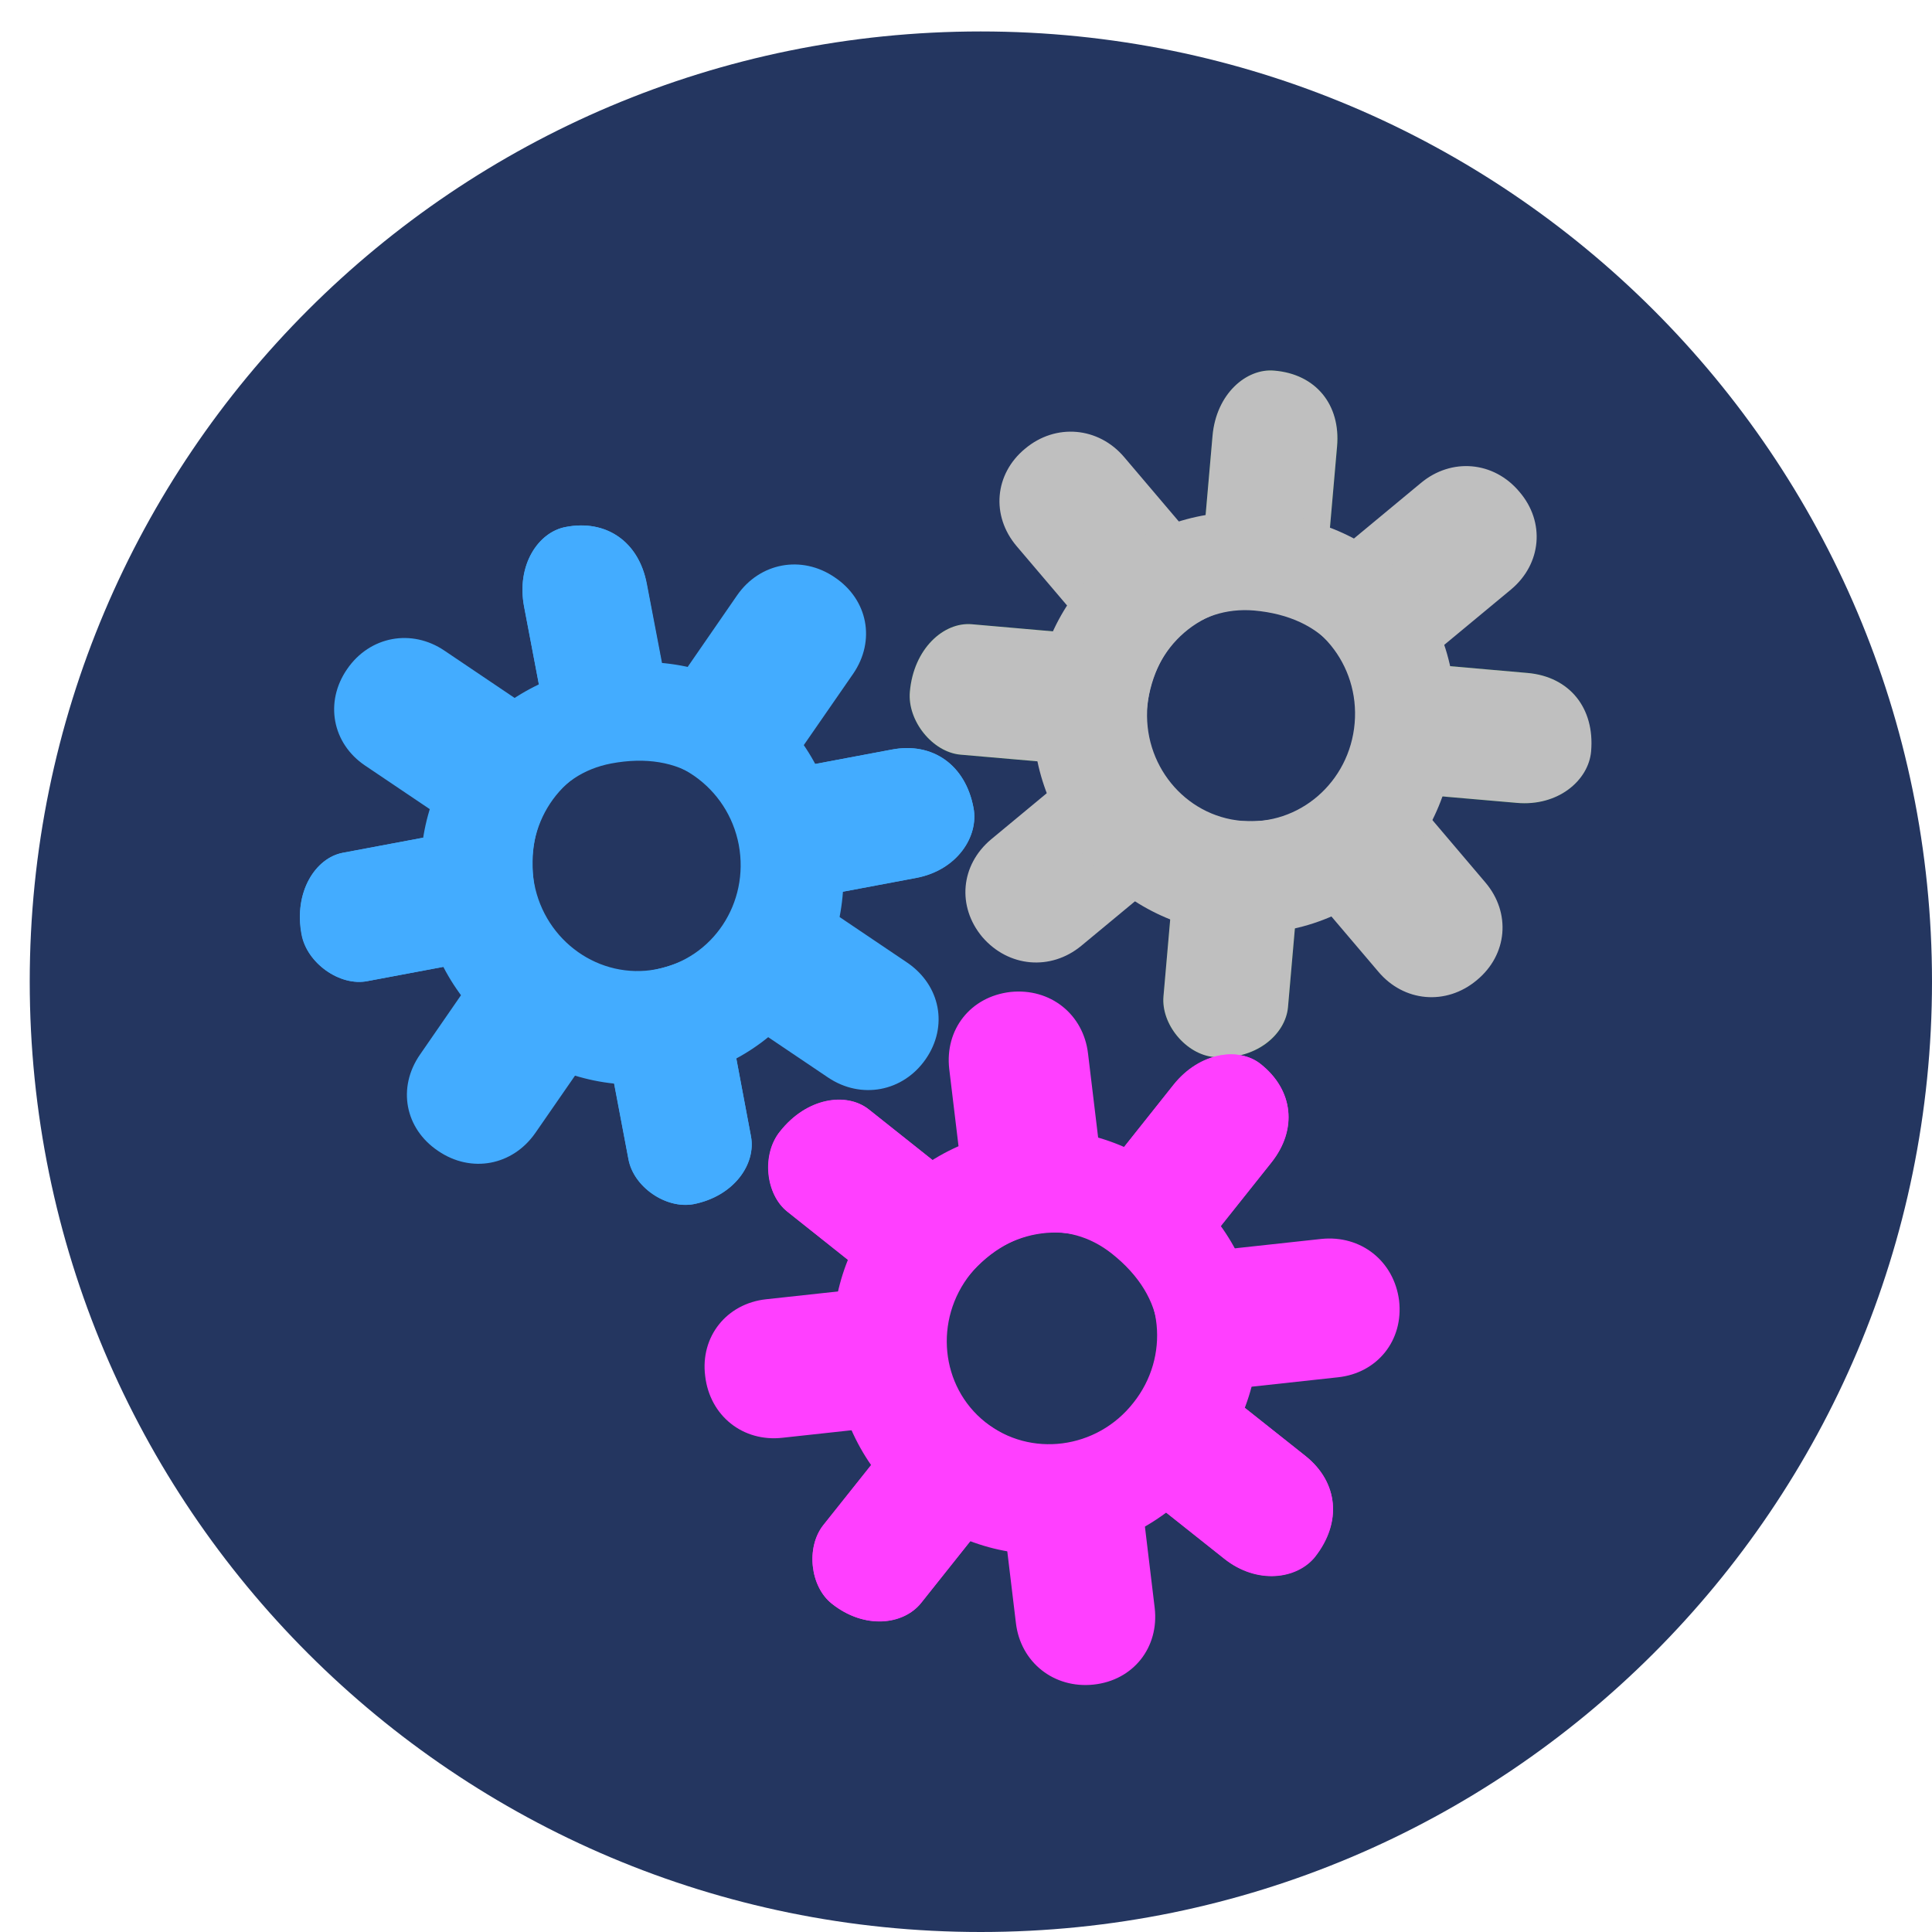
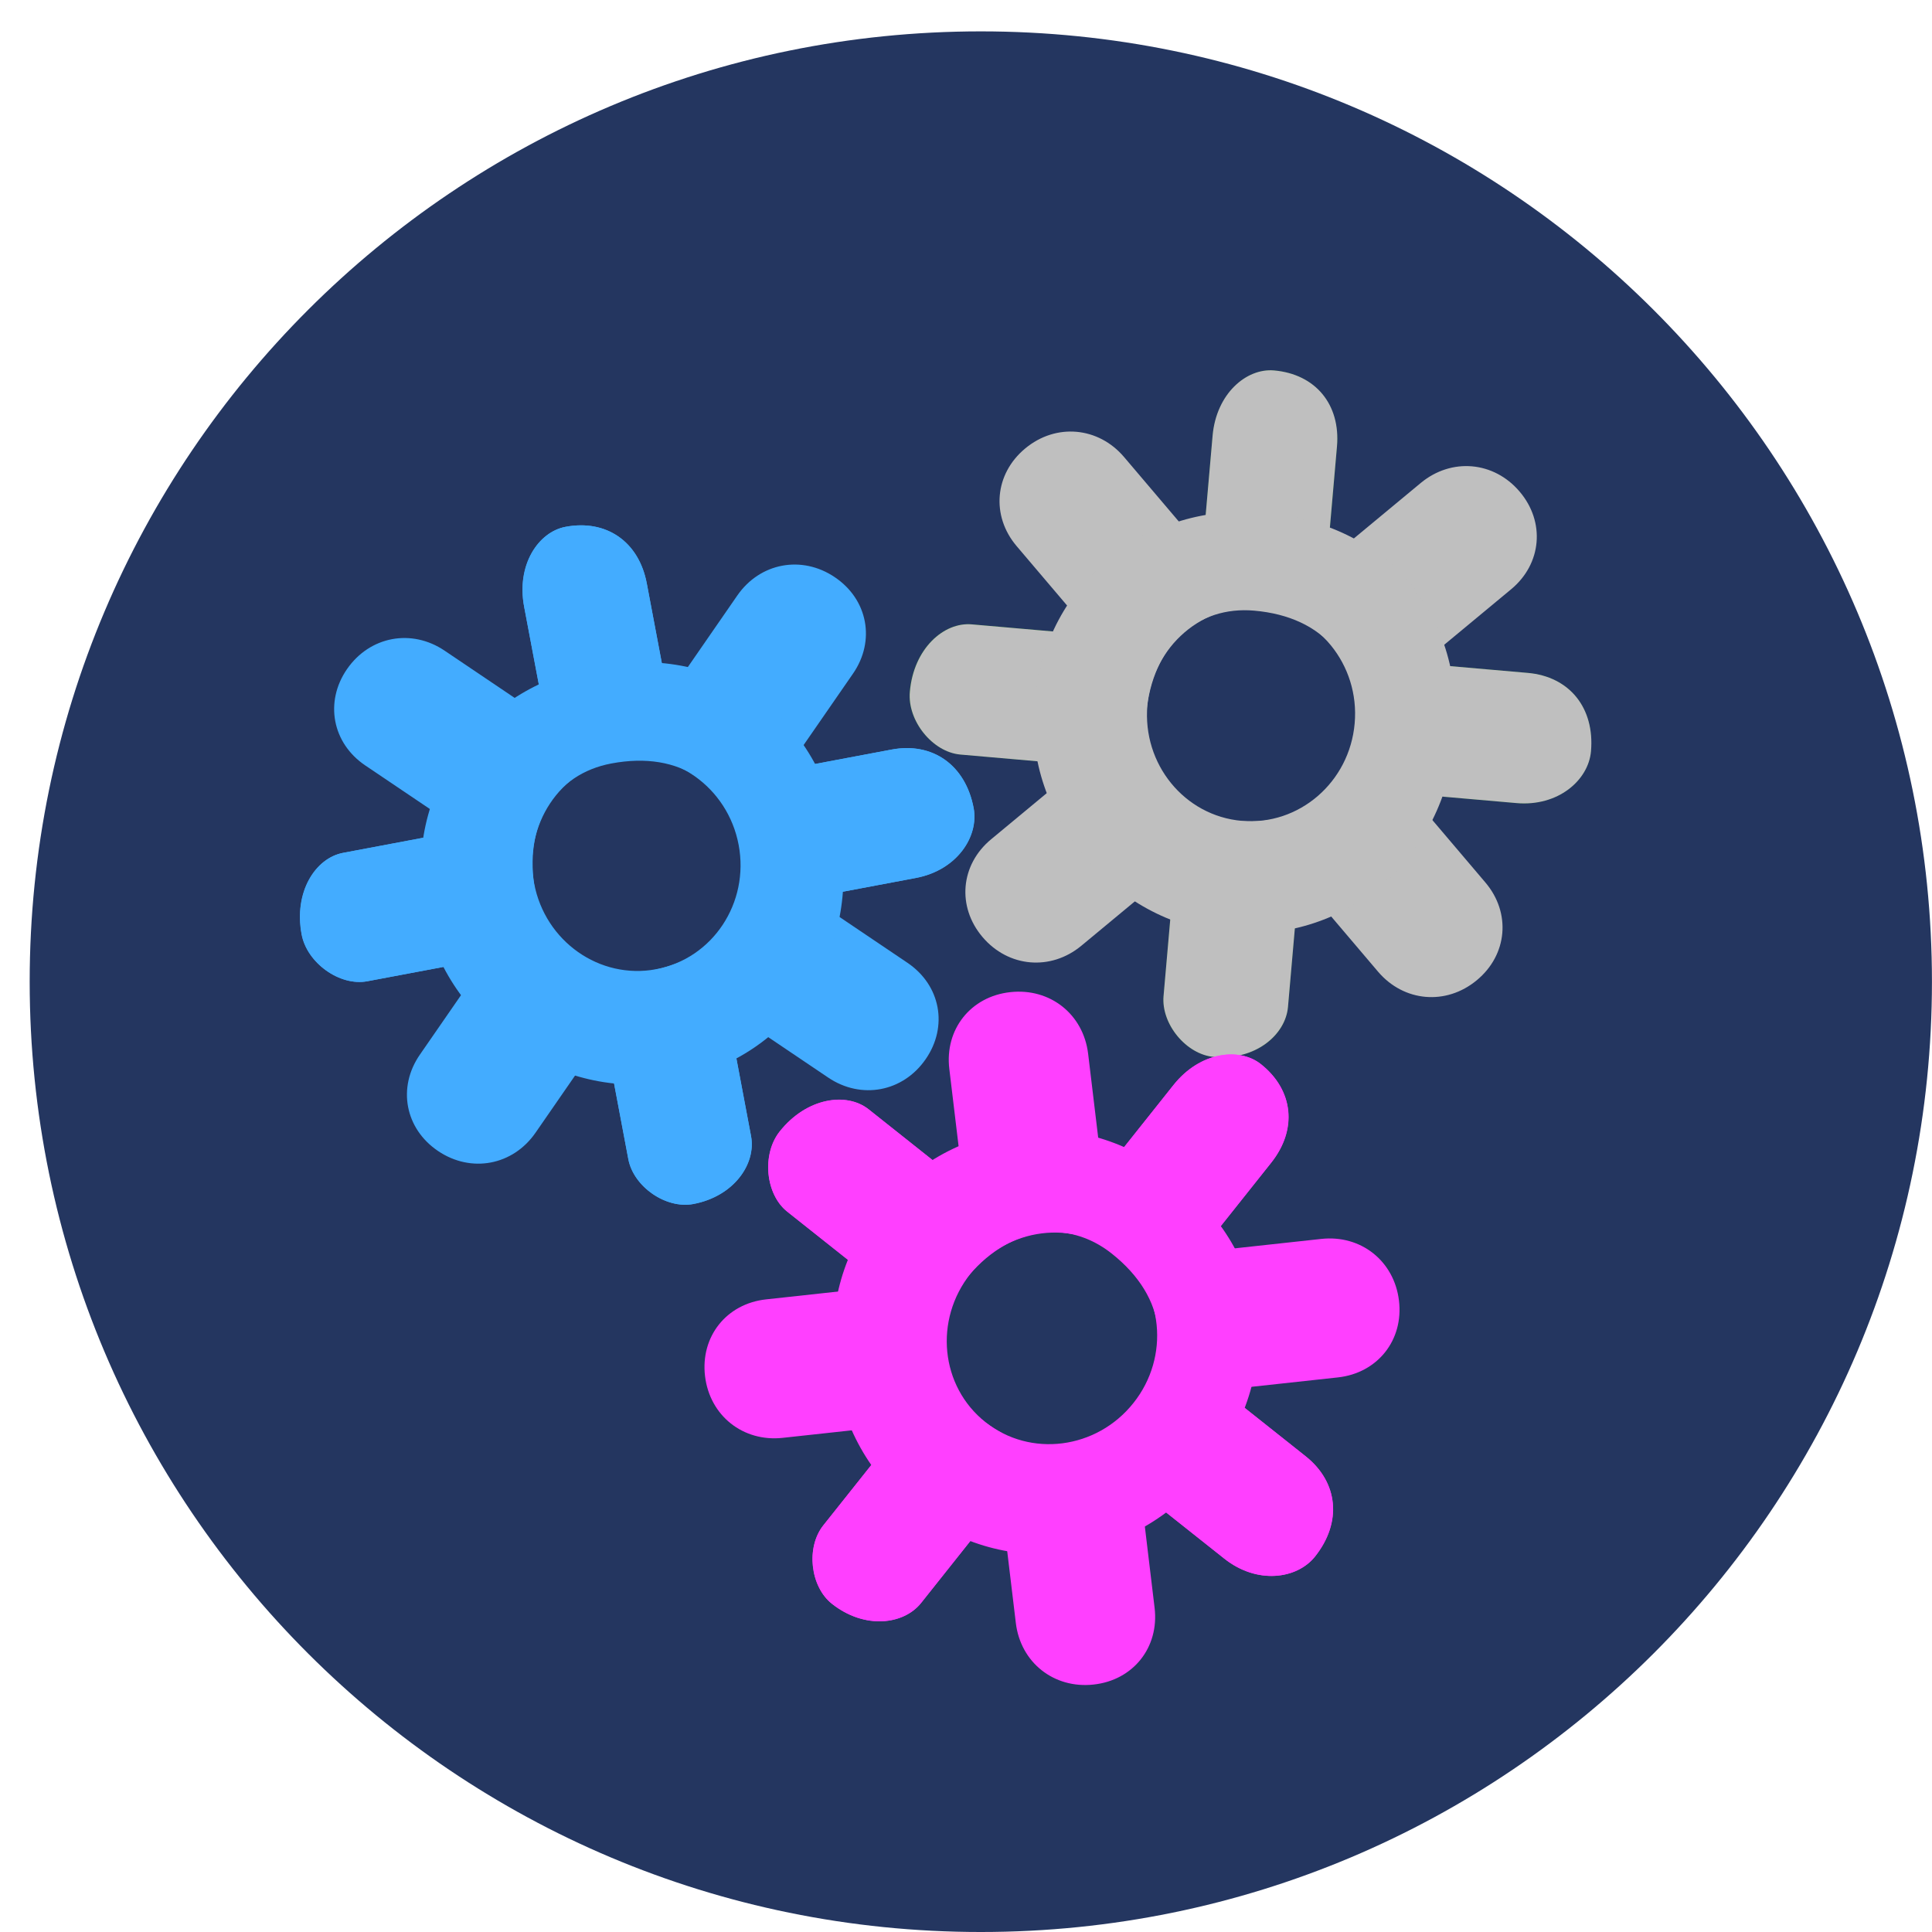
- <svg xmlns="http://www.w3.org/2000/svg" width="px" height="18px" viewBox="0 0 18 18" version="1.1">
+ <svg xmlns="http://www.w3.org/2000/svg" width="18" height="18" xml:space="preserve" overflow="hidden" viewBox="0 0 76 76">
  <defs>
+     <clipPath id="clip0">
+       <rect x="280" y="396" width="76" height="76" />
+     </clipPath>
    <clipPath id="clip1">
-       <path d="M 0 0.238 L 18 0.238 L 18 18 L 0 18 Z M 0 0.238 " />
+       <rect x="280" y="396" width="76" height="76" />
+     </clipPath>
+     <clipPath id="clip2">
+       <rect x="280" y="397" width="76" height="75" />
+     </clipPath>
+     <clipPath id="clip3">
+       <rect x="280" y="397" width="76" height="75" />
+     </clipPath>
+     <clipPath id="clip4">
+       <rect x="280" y="397" width="76" height="75" />
+     </clipPath>
+     <clipPath id="clip5">
+       <rect x="280" y="397" width="76" height="75" />
+     </clipPath>
+     <clipPath id="clip6">
+       <rect x="280" y="397" width="76" height="75" />
    </clipPath>
  </defs>
-   <g id="surface1">
-     <g clip-path="url(#clip1)" clip-rule="nonzero">
-       <path style=" stroke:none;fill-rule:evenodd;fill:rgb(14.118%,21.176%,37.647%);fill-opacity:1;" d="M 0.277 9.145 C 0.277 4.258 4.242 0.293 9.137 0.293 C 14.031 0.293 18 4.258 18 9.145 C 18 14.035 14.031 18 9.137 18 C 4.242 18 0.277 14.035 0.277 9.145 Z M 0.277 9.145 " />
+   <g clip-path="url(#clip0)" transform="translate(-280 -396)">
+     <g clip-path="url(#clip1)">
+       <g clip-path="url(#clip2)">
+         <g clip-path="url(#clip3)">
+           <g clip-path="url(#clip4)">
+             <g clip-path="url(#clip5)">
+               <g clip-path="url(#clip6)">
+                 <path d="M817.056 485.047C817.056 464.4 833.792 447.664 854.439 447.664 875.086 447.664 891.822 464.4 891.822 485.047 891.822 505.694 875.086 522.43 854.439 522.43 833.792 522.43 817.056 505.694 817.056 485.047Z" fill="#243660" fill-rule="evenodd" fill-opacity="1" transform="matrix(1.00086 0 0 1 -536.591 -50.4299)" />
+                 <path d="M849.5 473.168C850.271 464.35 858.044 457.827 866.862 458.598 875.68 459.369 882.203 467.143 881.435 475.96 880.664 484.778 872.89 491.301 864.072 490.533 855.252 489.762 848.729 481.988 849.5 473.168Z" fill="#243660" fill-rule="evenodd" fill-opacity="1" transform="matrix(1.00086 0 0 1 -536.591 -50.4299)" />
+                 <path d="M868.192 466.827C868.192 466.827 867.647 466.78 867.105 466.731 863.301 466.4 863.301 466.4 863.301 466.4 862.834 471.755 862.834 471.755 862.834 471.755 867.722 472.182 867.722 472.182 867.722 472.182 868.192 466.827 868.192 466.827 868.192 466.827" fill="#196B24" fill-rule="evenodd" fill-opacity="1" transform="matrix(1.00086 0 0 1 -536.591 -50.4299)" />
+                 <path d="M865.963 461.002C864.876 460.907 863.692 461.93 863.547 463.605 863.301 466.4 863.301 466.4 863.301 466.4 867.105 466.731 867.105 466.731 867.105 466.731 867.647 466.78 868.192 466.827 868.192 466.827 868.435 464.033 868.435 464.033 868.435 464.033 868.582 462.357 867.593 461.145 865.963 461.002" fill="#196B24" fill-rule="evenodd" fill-opacity="1" transform="matrix(1.00086 0 0 1 -536.591 -50.4299)" />
+                 <path d="M867.133 478.932C862.243 478.505 862.243 478.505 862.243 478.505 861.621 485.626 861.621 485.626 861.621 485.626 861.526 486.722 862.516 487.914 863.603 488.007 865.231 488.15 866.414 487.15 866.509 486.054 867.133 478.932 867.133 478.932 867.133 478.932" fill="#196B24" fill-rule="evenodd" fill-opacity="1" transform="matrix(1.00086 0 0 1 -536.591 -50.4299)" />
+                 <path d="M862.385 476.876 867.276 477.304 867.133 478.932 862.243 478.505Z" fill="#196B24" fill-rule="nonzero" fill-opacity="1" transform="matrix(1.00086 0 0 1 -536.591 -50.4299)" />
+                 <path d="M862.385 476.876 867.276 477.304 867.133 478.932 862.243 478.505Z" fill="#196B24" fill-rule="nonzero" fill-opacity="1" transform="matrix(1.00086 0 0 1 -536.591 -50.4299)" />
+                 <path d="M862.82 471.752C854.077 470.988 854.077 470.988 854.077 470.988 852.984 470.893 851.792 471.937 851.643 473.643 851.544 474.78 852.537 476.014 853.628 476.11 862.371 476.874 862.371 476.874 862.371 476.874 862.82 471.752 862.82 471.752 862.82 471.752M875.932 472.9C867.736 472.182 867.736 472.182 867.736 472.182 867.29 477.304 867.29 477.304 867.29 477.304 875.484 478.021 875.484 478.021 875.484 478.021 877.124 478.164 878.315 477.121 878.416 475.984 878.565 474.276 877.572 473.042 875.932 472.9" fill="#196B24" fill-rule="evenodd" fill-opacity="1" transform="matrix(1.00086 0 0 1 -536.591 -50.4299)" />
+                 <path d="M862.834 471.755 867.722 472.182 867.276 477.304 862.385 476.876Z" fill="#196B24" fill-rule="nonzero" fill-opacity="1" transform="matrix(1.00086 0 0 1 -536.591 -50.4299)" />
+                 <path d="M862.834 471.755 867.722 472.182 867.276 477.304 862.385 476.876Z" fill="#196B24" fill-rule="nonzero" fill-opacity="1" transform="matrix(1.00086 0 0 1 -536.591 -50.4299)" />
+                 <path d="M861.621 485.614C863.549 463.568 863.549 463.568 863.549 463.568 863.694 461.916 864.876 460.907 865.963 461.002 867.593 461.145 868.582 462.341 868.437 463.995 866.512 486.04 866.512 486.04 866.512 486.04 866.414 487.143 865.231 488.15 863.603 488.007 862.516 487.914 861.526 486.715 861.621 485.614Z" fill="#BFBFBF" fill-rule="evenodd" fill-opacity="1" transform="matrix(1.00086 0 0 1 -536.591 -50.4299)" />
+                 <path d="M854.082 470.991C875.937 472.9 875.937 472.9 875.937 472.9 877.577 473.044 878.57 474.278 878.421 475.984 878.322 477.121 877.129 478.166 875.491 478.021 853.635 476.112 853.635 476.112 853.635 476.112 852.542 476.016 851.549 474.783 851.65 473.645 851.797 471.937 852.991 470.895 854.082 470.991Z" fill="#BFBFBF" fill-rule="evenodd" fill-opacity="1" transform="matrix(1.00086 0 0 1 -536.591 -50.4299)" />
+                 <path d="M854.843 479.446C871.731 465.428 871.731 465.428 871.731 465.428 872.937 464.428 874.603 464.572 875.617 465.769 876.631 466.963 876.488 468.612 875.28 469.612 858.393 483.631 858.393 483.631 858.393 483.631 857.187 484.633 855.521 484.486 854.507 483.292 853.493 482.096 853.635 480.449 854.843 479.446Z" fill="#BFBFBF" fill-rule="evenodd" fill-opacity="1" transform="matrix(1.00086 0 0 1 -536.591 -50.4299)" />
+                 <path d="M860.07 464.409C874.271 481.145 874.271 481.145 874.271 481.145 875.285 482.341 875.14 483.988 873.935 484.988 872.729 485.991 871.063 485.846 870.049 484.65 855.848 467.914 855.848 467.914 855.848 467.914 854.834 466.72 854.979 465.07 856.185 464.07 857.39 463.068 859.056 463.215 860.07 464.409Z" fill="#BFBFBF" fill-rule="evenodd" fill-opacity="1" transform="matrix(1.00086 0 0 1 -536.591 -50.4299)" />
+                 <path d="M860.986 474.173C861.187 471.86 863.175 470.143 865.425 470.339 867.675 470.535 869.336 472.572 869.133 474.885 868.932 477.201 866.944 478.916 864.694 478.72 862.444 478.523 860.783 476.488 860.986 474.173Z" fill="#243660" fill-rule="evenodd" fill-opacity="1" transform="matrix(1.00086 0 0 1 -536.591 -50.4299)" />
+                 <path d="M865.182 470.451C867.937 470.692 869.444 472.488 869.203 475.243 869.012 477.449 867.215 478.956 864.46 478.715 862.255 478.523 860.748 476.727 860.939 474.521 861.18 471.766 862.979 470.259 865.182 470.451M865.519 466.593C861.112 466.208 856.965 469.178 856.533 474.136 856.147 478.544 859.666 482.738 864.075 483.124 869.033 483.556 872.675 479.988 873.061 475.582 873.495 470.621 870.477 467.028 865.519 466.593Z" fill="#BFBFBF" fill-rule="evenodd" fill-opacity="1" transform="matrix(1.00086 0 0 1 -536.591 -50.4299)" />
+                 <path d="M841.836 472.161C841.836 472.161 841.299 472.262 840.764 472.362 837.014 473.068 837.014 473.068 837.014 473.068 838.009 478.35 838.009 478.35 838.009 478.35 842.832 477.442 842.832 477.442 842.832 477.442 841.836 472.161 841.836 472.161 841.836 472.161" fill="#43ACFF" fill-rule="evenodd" fill-opacity="1" transform="matrix(1.00086 0 0 1 -536.591 -50.4299)" />
+                 <path d="M838.117 467.154C837.047 467.355 836.182 468.659 836.493 470.313 837.014 473.07 837.014 473.07 837.014 473.07 840.764 472.362 840.764 472.362 840.764 472.362 841.299 472.262 841.836 472.161 841.836 472.161 841.315 469.404 841.315 469.404 841.315 469.404 841.005 467.75 839.724 466.85 838.117 467.154" fill="#43ACFF" fill-rule="evenodd" fill-opacity="1" transform="matrix(1.00086 0 0 1 -536.591 -50.4299)" />
+                 <path d="M844.086 484.103C839.264 485.012 839.264 485.012 839.264 485.012 840.586 492.035 840.586 492.035 840.586 492.035 840.792 493.117 842.065 493.995 843.138 493.792 844.745 493.491 845.615 492.208 845.409 491.126 844.086 484.103 844.086 484.103 844.086 484.103" fill="#43ACFF" fill-rule="evenodd" fill-opacity="1" transform="matrix(1.00086 0 0 1 -536.591 -50.4299)" />
+                 <path d="M838.96 483.404 843.783 482.495 844.086 484.103 839.264 485.012Z" fill="#43ACFF" fill-rule="nonzero" fill-opacity="1" transform="matrix(1.00086 0 0 1 -536.591 -50.4299)" />
+                 <path d="M838.96 483.404 843.783 482.495 844.086 484.103 839.264 485.012Z" fill="#43ACFF" fill-rule="nonzero" fill-opacity="1" transform="matrix(1.00086 0 0 1 -536.591 -50.4299)" />
+                 <path d="M837.993 478.353C829.371 479.979 829.371 479.979 829.371 479.979 828.292 480.182 827.425 481.507 827.743 483.192 827.956 484.315 829.245 485.234 830.322 485.03 838.946 483.407 838.946 483.407 838.946 483.407 837.993 478.353 837.993 478.353 837.993 478.353M850.93 475.916C842.846 477.439 842.846 477.439 842.846 477.439 843.797 482.491 843.797 482.491 843.797 482.491 851.881 480.967 851.881 480.967 851.881 480.967 853.498 480.664 854.364 479.336 854.154 478.215 853.836 476.53 852.547 475.612 850.93 475.916" fill="#43ACFF" fill-rule="evenodd" fill-opacity="1" transform="matrix(1.00086 0 0 1 -536.591 -50.4299)" />
+                 <path d="M838.009 478.35 842.832 477.442 843.783 482.495 838.96 483.404Z" fill="#43ACFF" fill-rule="nonzero" fill-opacity="1" transform="matrix(1.00086 0 0 1 -536.591 -50.4299)" />
+                 <path d="M838.009 478.35 842.832 477.442 843.783 482.495 838.96 483.404Z" fill="#43ACFF" fill-rule="nonzero" fill-opacity="1" transform="matrix(1.00086 0 0 1 -536.591 -50.4299)" />
+                 <path d="M840.584 492.023C836.486 470.276 836.486 470.276 836.486 470.276 836.18 468.645 837.047 467.355 838.117 467.154 839.724 466.85 841.002 467.736 841.308 469.367 845.407 491.114 845.407 491.114 845.407 491.114 845.612 492.201 844.745 493.491 843.138 493.794 842.065 493.995 840.79 493.11 840.584 492.023Z" fill="#43ACFF" fill-rule="evenodd" fill-opacity="1" transform="matrix(1.00086 0 0 1 -536.591 -50.4299)" />
+                 <path d="M829.376 479.979C850.935 475.916 850.935 475.916 850.935 475.916 852.551 475.61 853.841 476.53 854.159 478.215 854.371 479.336 853.505 480.664 851.888 480.967 830.329 485.03 830.329 485.03 830.329 485.03 829.25 485.234 827.96 484.313 827.75 483.192 827.432 481.507 828.299 480.182 829.376 479.979Z" fill="#43ACFF" fill-rule="evenodd" fill-opacity="1" transform="matrix(1.00086 0 0 1 -536.591 -50.4299)" />
+                 <path d="M832.393 487.916C844.867 469.857 844.867 469.857 844.867 469.857 845.757 468.568 847.402 468.257 848.701 469.136 850 470.012 850.306 471.638 849.416 472.928 836.939 490.986 836.939 490.986 836.939 490.986 836.049 492.276 834.407 492.586 833.107 491.708 831.808 490.832 831.5 489.206 832.393 487.916Z" fill="#43ACFF" fill-rule="evenodd" fill-opacity="1" transform="matrix(1.00086 0 0 1 -536.591 -50.4299)" />
+                 <path d="M833.365 472.026C851.556 484.304 851.556 484.304 851.556 484.304 852.857 485.182 853.164 486.806 852.271 488.096 851.381 489.386 849.738 489.696 848.439 488.818 830.245 476.54 830.245 476.54 830.245 476.54 828.946 475.664 828.64 474.037 829.53 472.748 830.423 471.458 832.065 471.147 833.365 472.026Z" fill="#43ACFF" fill-rule="evenodd" fill-opacity="1" transform="matrix(1.00086 0 0 1 -536.591 -50.4299)" />
+                 <path d="M836.883 481.18C836.453 478.897 837.902 476.708 840.121 476.287 842.341 475.869 844.491 477.381 844.921 479.666 845.35 481.949 843.899 484.138 841.68 484.556 839.46 484.974 837.313 483.463 836.883 481.18Z" fill="#243660" fill-rule="evenodd" fill-opacity="1" transform="matrix(1.00086 0 0 1 -536.591 -50.4299)" />
+                 <path d="M839.918 476.463C842.635 475.951 844.572 477.273 845.084 479.991 845.495 482.166 844.171 484.103 841.453 484.614 839.28 485.026 837.341 483.701 836.932 481.528 836.421 478.811 837.743 476.871 839.918 476.463M839.201 472.657C834.853 473.477 831.664 477.456 832.584 482.346 833.404 486.694 837.925 489.783 842.273 488.963 847.166 488.042 849.708 483.621 848.89 479.273 847.967 474.383 844.091 471.736 839.201 472.657Z" fill="#43ACFF" fill-rule="evenodd" fill-opacity="1" transform="matrix(1.00086 0 0 1 -536.591 -50.4299)" />
+                 <path d="M864.096 494.378C864.096 494.378 863.668 494.04 863.241 493.701 860.252 491.327 860.252 491.327 860.252 491.327 856.909 495.535 856.909 495.535 856.909 495.535 860.752 498.586 860.752 498.586 860.752 498.586 864.096 494.378 864.096 494.378 864.096 494.378" fill="#FF3FFF" fill-rule="evenodd" fill-opacity="1" transform="matrix(1.00086 0 0 1 -536.591 -50.4299)" />
+                 <path d="M865.449 488.292C864.596 487.614 863.044 487.813 861.998 489.131 860.252 491.327 860.252 491.327 860.252 491.327 863.241 493.701 863.241 493.701 863.241 493.701 863.668 494.04 864.096 494.378 864.096 494.378 865.839 492.185 865.839 492.185 865.839 492.185 866.885 490.867 866.731 489.311 865.449 488.292" fill="#FF3FFF" fill-rule="evenodd" fill-opacity="1" transform="matrix(1.00086 0 0 1 -536.591 -50.4299)" />
+                 <path d="M856.535 503.892C852.694 500.841 852.694 500.841 852.694 500.841 848.245 506.437 848.245 506.437 848.245 506.437 847.561 507.299 847.731 508.836 848.584 509.516 849.867 510.533 851.404 510.35 852.089 509.491 856.535 503.892 856.535 503.892 856.535 503.892" fill="#FF3FFF" fill-rule="evenodd" fill-opacity="1" transform="matrix(1.00086 0 0 1 -536.591 -50.4299)" />
+                 <path d="M853.71 499.558 857.554 502.612 856.535 503.892 852.694 500.841Z" fill="#FF3FFF" fill-rule="nonzero" fill-opacity="1" transform="matrix(1.00086 0 0 1 -536.591 -50.4299)" />
+                 <path d="M853.71 499.558 857.554 502.612 856.535 503.892 852.694 500.841Z" fill="#FF3FFF" fill-rule="nonzero" fill-opacity="1" transform="matrix(1.00086 0 0 1 -536.591 -50.4299)" />
+                 <path d="M856.897 495.526C850.028 490.065 850.028 490.065 850.028 490.065 849.168 489.383 847.598 489.596 846.533 490.937 845.822 491.832 845.97 493.409 846.829 494.091 853.699 499.551 853.699 499.551 853.699 499.551 856.897 495.526 856.897 495.526 856.897 495.526M867.203 503.715C860.762 498.596 860.762 498.596 860.762 498.596 857.563 502.621 857.563 502.621 857.563 502.621 864.005 507.738 864.005 507.738 864.005 507.738 865.292 508.764 866.862 508.551 867.572 507.657 868.64 506.315 868.491 504.738 867.203 503.715" fill="#FF3FFF" fill-rule="evenodd" fill-opacity="1" transform="matrix(1.00086 0 0 1 -536.591 -50.4299)" />
+                 <path d="M856.909 495.535 860.75 498.586 857.554 502.612 853.71 499.558Z" fill="#FF3FFF" fill-rule="nonzero" fill-opacity="1" transform="matrix(1.00086 0 0 1 -536.591 -50.4299)" />
+                 <path d="M856.909 495.535 860.75 498.586 857.554 502.612 853.71 499.558Z" fill="#FF3FFF" fill-rule="nonzero" fill-opacity="1" transform="matrix(1.00086 0 0 1 -536.591 -50.4299)" />
+                 <path d="M848.255 506.428C862.021 489.1 862.021 489.1 862.021 489.1 863.054 487.801 864.596 487.614 865.449 488.292 866.729 489.311 866.895 490.855 865.862 492.154 852.096 509.479 852.096 509.479 852.096 509.479 851.407 510.346 849.864 510.533 848.584 509.516 847.731 508.836 847.565 507.292 848.255 506.428Z" fill="#FF3FFF" fill-rule="evenodd" fill-opacity="1" transform="matrix(1.00086 0 0 1 -536.591 -50.4299)" />
+                 <path d="M850.03 490.07C867.208 503.717 867.208 503.717 867.208 503.717 868.495 504.743 868.645 506.318 867.577 507.661 866.867 508.554 865.297 508.766 864.009 507.743 846.834 494.096 846.834 494.096 846.834 494.096 845.974 493.414 845.827 491.836 846.537 490.942 847.603 489.6 849.173 489.388 850.03 490.07Z" fill="#FF3FFF" fill-rule="evenodd" fill-opacity="1" transform="matrix(1.00086 0 0 1 -536.591 -50.4299)" />
+                 <path d="M846 497.544C867.82 495.166 867.82 495.166 867.82 495.166 869.378 494.995 870.687 496.035 870.874 497.593 871.061 499.15 870.03 500.444 868.472 500.614 846.654 502.991 846.654 502.991 846.654 502.991 845.096 503.161 843.787 502.122 843.6 500.565 843.414 499.007 844.442 497.713 846 497.544Z" fill="#FF3FFF" fill-rule="evenodd" fill-opacity="1" transform="matrix(1.00086 0 0 1 -536.591 -50.4299)" />
+                 <path d="M858.657 487.883C861.269 509.675 861.269 509.675 861.269 509.675 861.456 511.234 860.428 512.528 858.869 512.696 857.311 512.867 856 511.827 855.815 510.271 853.201 488.479 853.201 488.479 853.201 488.479 853.014 486.923 854.042 485.626 855.6 485.458 857.161 485.287 858.47 486.327 858.657 487.883Z" fill="#FF3FFF" fill-rule="evenodd" fill-opacity="1" transform="matrix(1.00086 0 0 1 -536.591 -50.4299)" />
+                 <path d="M854.033 496.533C855.479 494.715 858.084 494.378 859.853 495.785 861.619 497.189 861.883 499.804 860.437 501.621 858.991 503.442 856.385 503.776 854.619 502.371 852.85 500.965 852.589 498.353 854.033 496.533Z" fill="#243660" fill-rule="evenodd" fill-opacity="1" transform="matrix(1.00086 0 0 1 -536.591 -50.4299)" />
+                 <path d="M859.586 495.743C861.752 497.463 862.019 499.794 860.299 501.96 858.921 503.692 856.591 503.958 854.425 502.238 852.694 500.862 852.428 498.53 853.804 496.799 855.523 494.633 857.855 494.367 859.586 495.743M861.995 492.713C858.53 489.958 853.435 490.15 850.339 494.047 847.586 497.509 848.208 502.949 851.673 505.703 855.57 508.799 860.577 507.832 863.329 504.369 866.425 500.472 865.893 495.808 861.995 492.713Z" fill="#FF3FFF" fill-rule="evenodd" fill-opacity="1" transform="matrix(1.00086 0 0 1 -536.591 -50.4299)" />
+               </g>
+             </g>
+           </g>
+         </g>
+       </g>
    </g>
-     <path style=" stroke:none;fill-rule:evenodd;fill:rgb(14.118%,21.176%,37.647%);fill-opacity:1;" d="M 7.969 6.332 C 8.148 4.246 9.992 2.699 12.082 2.883 C 14.172 3.066 15.719 4.906 15.539 6.992 C 15.355 9.082 13.512 10.629 11.422 10.445 C 9.332 10.262 7.785 8.422 7.969 6.332 Z M 7.969 6.332 " />
-     <path style=" stroke:none;fill-rule:evenodd;fill:rgb(9.804%,41.961%,14.118%);fill-opacity:1;" d="M 12.398 4.832 C 12.398 4.832 12.27 4.82 12.141 4.809 C 11.238 4.73 11.238 4.73 11.238 4.73 C 11.129 6 11.129 6 11.129 6 C 12.285 6.098 12.285 6.098 12.285 6.098 C 12.398 4.832 12.398 4.832 12.398 4.832 " />
-     <path style=" stroke:none;fill-rule:evenodd;fill:rgb(9.804%,41.961%,14.118%);fill-opacity:1;" d="M 11.871 3.453 C 11.613 3.43 11.332 3.672 11.297 4.066 C 11.238 4.73 11.238 4.73 11.238 4.73 C 12.141 4.809 12.141 4.809 12.141 4.809 C 12.27 4.82 12.398 4.832 12.398 4.832 C 12.457 4.168 12.457 4.168 12.457 4.168 C 12.492 3.773 12.258 3.484 11.871 3.453 " />
-     <path style=" stroke:none;fill-rule:evenodd;fill:rgb(9.804%,41.961%,14.118%);fill-opacity:1;" d="M 12.148 7.699 C 10.988 7.598 10.988 7.598 10.988 7.598 C 10.84 9.285 10.84 9.285 10.84 9.285 C 10.816 9.543 11.051 9.824 11.309 9.848 C 11.695 9.883 11.977 9.645 12 9.383 C 12.148 7.699 12.148 7.699 12.148 7.699 " />
-     <path style=" stroke:none;fill-rule:nonzero;fill:rgb(9.804%,41.961%,14.118%);fill-opacity:1;" d="M 11.023 7.211 L 12.18 7.312 L 12.148 7.699 L 10.988 7.598 Z M 11.023 7.211 " />
-     <path style=" stroke:none;fill-rule:nonzero;fill:rgb(9.804%,41.961%,14.118%);fill-opacity:1;" d="M 11.023 7.211 L 12.18 7.312 L 12.148 7.699 L 10.988 7.598 Z M 11.023 7.211 " />
-     <path style=" stroke:none;fill-rule:evenodd;fill:rgb(9.804%,41.961%,14.118%);fill-opacity:1;" d="M 11.125 5.996 C 9.051 5.816 9.051 5.816 9.051 5.816 C 8.793 5.793 8.512 6.043 8.477 6.445 C 8.453 6.715 8.688 7.008 8.945 7.031 C 11.02 7.211 11.02 7.211 11.02 7.211 C 11.125 5.996 11.125 5.996 11.125 5.996 M 14.234 6.27 C 12.289 6.098 12.289 6.098 12.289 6.098 C 12.184 7.312 12.184 7.312 12.184 7.312 C 14.125 7.48 14.125 7.48 14.125 7.48 C 14.516 7.516 14.797 7.27 14.82 7 C 14.855 6.594 14.621 6.305 14.234 6.27 " />
-     <path style=" stroke:none;fill-rule:nonzero;fill:rgb(9.804%,41.961%,14.118%);fill-opacity:1;" d="M 11.129 6 L 12.285 6.098 L 12.18 7.312 L 11.023 7.211 Z M 11.129 6 " />
-     <path style=" stroke:none;fill-rule:nonzero;fill:rgb(9.804%,41.961%,14.118%);fill-opacity:1;" d="M 11.129 6 L 12.285 6.098 L 12.18 7.312 L 11.023 7.211 Z M 11.129 6 " />
-     <path style=" stroke:none;fill-rule:evenodd;fill:rgb(74.902%,74.902%,74.902%);fill-opacity:1;" d="M 10.84 9.281 C 11.297 4.059 11.297 4.059 11.297 4.059 C 11.332 3.668 11.613 3.43 11.871 3.453 C 12.258 3.484 12.492 3.77 12.457 4.16 C 12 9.383 12 9.383 12 9.383 C 11.977 9.641 11.695 9.883 11.309 9.848 C 11.051 9.824 10.816 9.543 10.84 9.281 Z M 10.84 9.281 " />
-     <path style=" stroke:none;fill-rule:evenodd;fill:rgb(74.902%,74.902%,74.902%);fill-opacity:1;" d="M 9.055 5.816 C 14.234 6.27 14.234 6.27 14.234 6.27 C 14.621 6.305 14.859 6.594 14.824 7 C 14.801 7.27 14.516 7.516 14.129 7.48 C 8.949 7.031 8.949 7.031 8.949 7.031 C 8.688 7.008 8.453 6.715 8.477 6.445 C 8.512 6.043 8.793 5.793 9.055 5.816 Z M 9.055 5.816 " />
-     <path style=" stroke:none;fill-rule:evenodd;fill:rgb(74.902%,74.902%,74.902%);fill-opacity:1;" d="M 9.234 7.82 C 13.238 4.5 13.238 4.5 13.238 4.5 C 13.523 4.262 13.918 4.297 14.156 4.582 C 14.398 4.863 14.363 5.254 14.078 5.492 C 10.074 8.812 10.074 8.812 10.074 8.812 C 9.789 9.047 9.395 9.012 9.152 8.73 C 8.914 8.445 8.949 8.059 9.234 7.82 Z M 9.234 7.82 " />
-     <path style=" stroke:none;fill-rule:evenodd;fill:rgb(74.902%,74.902%,74.902%);fill-opacity:1;" d="M 10.473 4.258 C 13.84 8.223 13.84 8.223 13.84 8.223 C 14.078 8.504 14.047 8.895 13.758 9.133 C 13.473 9.371 13.078 9.336 12.84 9.051 C 9.473 5.09 9.473 5.09 9.473 5.09 C 9.23 4.805 9.266 4.414 9.551 4.18 C 9.836 3.941 10.234 3.977 10.473 4.258 Z M 10.473 4.258 " />
-     <path style=" stroke:none;fill-rule:evenodd;fill:rgb(14.118%,21.176%,37.647%);fill-opacity:1;" d="M 10.691 6.57 C 10.738 6.023 11.207 5.617 11.742 5.664 C 12.277 5.711 12.668 6.191 12.621 6.738 C 12.574 7.289 12.102 7.695 11.57 7.648 C 11.035 7.602 10.641 7.117 10.691 6.57 Z M 10.691 6.57 " />
-     <path style=" stroke:none;fill-rule:evenodd;fill:rgb(74.902%,74.902%,74.902%);fill-opacity:1;" d="M 11.684 5.688 C 12.336 5.746 12.695 6.172 12.637 6.824 C 12.594 7.348 12.168 7.703 11.512 7.645 C 10.992 7.602 10.633 7.176 10.68 6.652 C 10.734 6 11.164 5.645 11.684 5.688 M 11.766 4.777 C 10.719 4.684 9.738 5.387 9.633 6.562 C 9.543 7.605 10.379 8.598 11.422 8.691 C 12.598 8.793 13.461 7.949 13.551 6.906 C 13.656 5.73 12.941 4.879 11.766 4.777 Z M 11.766 4.777 " />
-     <path style=" stroke:none;fill-rule:evenodd;fill:rgb(26.275%,67.451%,100%);fill-opacity:1;" d="M 6.152 6.094 C 6.152 6.094 6.023 6.117 5.895 6.141 C 5.008 6.309 5.008 6.309 5.008 6.309 C 5.242 7.559 5.242 7.559 5.242 7.559 C 6.387 7.344 6.387 7.344 6.387 7.344 C 6.152 6.094 6.152 6.094 6.152 6.094 " />
-     <path style=" stroke:none;fill-rule:evenodd;fill:rgb(26.275%,67.451%,100%);fill-opacity:1;" d="M 5.27 4.91 C 5.016 4.957 4.809 5.266 4.883 5.656 C 5.008 6.309 5.008 6.309 5.008 6.309 C 5.895 6.141 5.895 6.141 5.895 6.141 C 6.023 6.117 6.152 6.094 6.152 6.094 C 6.027 5.441 6.027 5.441 6.027 5.441 C 5.953 5.051 5.648 4.836 5.27 4.91 " />
-     <path style=" stroke:none;fill-rule:evenodd;fill:rgb(26.275%,67.451%,100%);fill-opacity:1;" d="M 6.684 8.922 C 5.539 9.137 5.539 9.137 5.539 9.137 C 5.855 10.801 5.855 10.801 5.855 10.801 C 5.902 11.059 6.203 11.266 6.461 11.219 C 6.84 11.145 7.047 10.844 6.996 10.586 C 6.684 8.922 6.684 8.922 6.684 8.922 " />
-     <path style=" stroke:none;fill-rule:nonzero;fill:rgb(26.275%,67.451%,100%);fill-opacity:1;" d="M 5.469 8.758 L 6.613 8.543 L 6.684 8.922 L 5.539 9.137 Z M 5.469 8.758 " />
-     <path style=" stroke:none;fill-rule:nonzero;fill:rgb(26.275%,67.451%,100%);fill-opacity:1;" d="M 5.469 8.758 L 6.613 8.543 L 6.684 8.922 L 5.539 9.137 Z M 5.469 8.758 " />
-     <path style=" stroke:none;fill-rule:evenodd;fill:rgb(26.275%,67.451%,100%);fill-opacity:1;" d="M 5.238 7.562 C 3.195 7.945 3.195 7.945 3.195 7.945 C 2.941 7.992 2.734 8.309 2.809 8.707 C 2.859 8.973 3.164 9.191 3.422 9.141 C 5.465 8.758 5.465 8.758 5.465 8.758 C 5.238 7.562 5.238 7.562 5.238 7.562 M 8.305 6.984 C 6.391 7.344 6.391 7.344 6.391 7.344 C 6.617 8.539 6.617 8.539 6.617 8.539 C 8.531 8.18 8.531 8.18 8.531 8.18 C 8.914 8.109 9.121 7.793 9.07 7.527 C 8.996 7.129 8.691 6.91 8.305 6.984 " />
-     <path style=" stroke:none;fill-rule:nonzero;fill:rgb(26.275%,67.451%,100%);fill-opacity:1;" d="M 5.242 7.559 L 6.387 7.344 L 6.613 8.543 L 5.469 8.758 Z M 5.242 7.559 " />
-     <path style=" stroke:none;fill-rule:nonzero;fill:rgb(26.275%,67.451%,100%);fill-opacity:1;" d="M 5.242 7.559 L 6.387 7.344 L 6.613 8.543 L 5.469 8.758 Z M 5.242 7.559 " />
-     <path style=" stroke:none;fill-rule:evenodd;fill:rgb(26.275%,67.451%,100%);fill-opacity:1;" d="M 5.855 10.797 C 4.883 5.648 4.883 5.648 4.883 5.648 C 4.809 5.262 5.016 4.957 5.27 4.91 C 5.648 4.836 5.953 5.047 6.023 5.434 C 6.996 10.582 6.996 10.582 6.996 10.582 C 7.047 10.84 6.84 11.145 6.461 11.219 C 6.203 11.266 5.902 11.055 5.855 10.797 Z M 5.855 10.797 " />
-     <path style=" stroke:none;fill-rule:evenodd;fill:rgb(26.275%,67.451%,100%);fill-opacity:1;" d="M 3.195 7.945 C 8.309 6.984 8.309 6.984 8.309 6.984 C 8.691 6.91 8.996 7.129 9.07 7.527 C 9.121 7.793 8.918 8.109 8.535 8.18 C 3.422 9.141 3.422 9.141 3.422 9.141 C 3.168 9.191 2.859 8.973 2.812 8.707 C 2.734 8.309 2.941 7.992 3.195 7.945 Z M 3.195 7.945 " />
-     <path style=" stroke:none;fill-rule:evenodd;fill:rgb(26.275%,67.451%,100%);fill-opacity:1;" d="M 3.914 9.824 C 6.867 5.547 6.867 5.547 6.867 5.547 C 7.078 5.242 7.469 5.168 7.777 5.379 C 8.086 5.586 8.16 5.969 7.949 6.277 C 4.988 10.555 4.988 10.555 4.988 10.555 C 4.777 10.859 4.391 10.934 4.082 10.723 C 3.773 10.516 3.699 10.133 3.914 9.824 Z M 3.914 9.824 " />
-     <path style=" stroke:none;fill-rule:evenodd;fill:rgb(26.275%,67.451%,100%);fill-opacity:1;" d="M 4.141 6.062 C 8.453 8.969 8.453 8.969 8.453 8.969 C 8.762 9.18 8.836 9.562 8.625 9.867 C 8.414 10.172 8.023 10.246 7.715 10.039 C 3.402 7.133 3.402 7.133 3.402 7.133 C 3.094 6.926 3.023 6.539 3.234 6.234 C 3.445 5.926 3.836 5.855 4.141 6.062 Z M 4.141 6.062 " />
-     <path style=" stroke:none;fill-rule:evenodd;fill:rgb(14.118%,21.176%,37.647%);fill-opacity:1;" d="M 4.977 8.23 C 4.875 7.691 5.219 7.172 5.742 7.07 C 6.27 6.973 6.781 7.332 6.883 7.871 C 6.984 8.414 6.641 8.93 6.113 9.031 C 5.586 9.129 5.078 8.77 4.977 8.23 Z M 4.977 8.23 " />
-     <path style=" stroke:none;fill-rule:evenodd;fill:rgb(26.275%,67.451%,100%);fill-opacity:1;" d="M 5.695 7.113 C 6.34 6.992 6.801 7.305 6.922 7.949 C 7.02 8.465 6.703 8.922 6.059 9.043 C 5.543 9.141 5.086 8.828 4.988 8.312 C 4.867 7.668 5.18 7.211 5.695 7.113 M 5.527 6.211 C 4.496 6.406 3.738 7.348 3.957 8.508 C 4.152 9.535 5.223 10.27 6.254 10.074 C 7.414 9.855 8.016 8.809 7.824 7.777 C 7.605 6.621 6.684 5.992 5.527 6.211 Z M 5.527 6.211 " />
-     <path style=" stroke:none;fill-rule:evenodd;fill:rgb(100%,24.706%,100%);fill-opacity:1;" d="M 11.426 11.355 C 11.426 11.355 11.324 11.277 11.223 11.195 C 10.516 10.633 10.516 10.633 10.516 10.633 C 9.723 11.629 9.723 11.629 9.723 11.629 C 10.633 12.352 10.633 12.352 10.633 12.352 C 11.426 11.355 11.426 11.355 11.426 11.355 " />
-     <path style=" stroke:none;fill-rule:evenodd;fill:rgb(100%,24.706%,100%);fill-opacity:1;" d="M 11.746 9.914 C 11.547 9.754 11.18 9.801 10.93 10.113 C 10.516 10.633 10.516 10.633 10.516 10.633 C 11.223 11.195 11.223 11.195 11.223 11.195 C 11.324 11.277 11.426 11.355 11.426 11.355 C 11.84 10.836 11.84 10.836 11.84 10.836 C 12.09 10.523 12.051 10.156 11.746 9.914 " />
-     <path style=" stroke:none;fill-rule:evenodd;fill:rgb(100%,24.706%,100%);fill-opacity:1;" d="M 9.637 13.609 C 8.723 12.887 8.723 12.887 8.723 12.887 C 7.668 14.211 7.668 14.211 7.668 14.211 C 7.508 14.418 7.547 14.781 7.75 14.941 C 8.055 15.184 8.418 15.141 8.582 14.934 C 9.637 13.609 9.637 13.609 9.637 13.609 " />
-     <path style=" stroke:none;fill-rule:nonzero;fill:rgb(100%,24.706%,100%);fill-opacity:1;" d="M 8.965 12.582 L 9.875 13.305 L 9.637 13.609 L 8.723 12.887 Z M 8.965 12.582 " />
-     <path style=" stroke:none;fill-rule:nonzero;fill:rgb(100%,24.706%,100%);fill-opacity:1;" d="M 8.965 12.582 L 9.875 13.305 L 9.637 13.609 L 8.723 12.887 Z M 8.965 12.582 " />
-     <path style=" stroke:none;fill-rule:evenodd;fill:rgb(100%,24.706%,100%);fill-opacity:1;" d="M 9.719 11.629 C 8.094 10.336 8.094 10.336 8.094 10.336 C 7.887 10.172 7.516 10.223 7.266 10.543 C 7.094 10.754 7.129 11.125 7.336 11.289 C 8.961 12.582 8.961 12.582 8.961 12.582 C 9.719 11.629 9.719 11.629 9.719 11.629 M 12.164 13.566 C 10.637 12.355 10.637 12.355 10.637 12.355 C 9.879 13.309 9.879 13.309 9.879 13.309 C 11.406 14.52 11.406 14.52 11.406 14.52 C 11.711 14.762 12.082 14.715 12.25 14.5 C 12.504 14.184 12.469 13.809 12.164 13.566 " />
-     <path style=" stroke:none;fill-rule:nonzero;fill:rgb(100%,24.706%,100%);fill-opacity:1;" d="M 9.723 11.629 L 10.633 12.352 L 9.875 13.305 L 8.965 12.582 Z M 9.723 11.629 " />
-     <path style=" stroke:none;fill-rule:nonzero;fill:rgb(100%,24.706%,100%);fill-opacity:1;" d="M 9.723 11.629 L 10.633 12.352 L 9.875 13.305 L 8.965 12.582 Z M 9.723 11.629 " />
-     <path style=" stroke:none;fill-rule:evenodd;fill:rgb(100%,24.706%,100%);fill-opacity:1;" d="M 7.672 14.211 C 10.934 10.105 10.934 10.105 10.934 10.105 C 11.18 9.797 11.547 9.754 11.746 9.914 C 12.051 10.156 12.09 10.523 11.848 10.828 C 8.582 14.934 8.582 14.934 8.582 14.934 C 8.418 15.137 8.055 15.184 7.75 14.941 C 7.547 14.781 7.508 14.414 7.672 14.211 Z M 7.672 14.211 " />
-     <path style=" stroke:none;fill-rule:evenodd;fill:rgb(100%,24.706%,100%);fill-opacity:1;" d="M 8.094 10.336 C 12.164 13.566 12.164 13.566 12.164 13.566 C 12.469 13.812 12.504 14.184 12.254 14.504 C 12.086 14.715 11.711 14.766 11.406 14.523 C 7.336 11.289 7.336 11.289 7.336 11.289 C 7.133 11.129 7.098 10.754 7.266 10.543 C 7.52 10.223 7.891 10.176 8.094 10.336 Z M 8.094 10.336 " />
-     <path style=" stroke:none;fill-rule:evenodd;fill:rgb(100%,24.706%,100%);fill-opacity:1;" d="M 7.137 12.105 C 12.309 11.543 12.309 11.543 12.309 11.543 C 12.68 11.504 12.988 11.75 13.035 12.117 C 13.078 12.488 12.832 12.793 12.465 12.832 C 7.293 13.395 7.293 13.395 7.293 13.395 C 6.922 13.438 6.613 13.191 6.57 12.82 C 6.523 12.453 6.77 12.145 7.137 12.105 Z M 7.137 12.105 " />
-     <path style=" stroke:none;fill-rule:evenodd;fill:rgb(100%,24.706%,100%);fill-opacity:1;" d="M 10.137 9.816 C 10.758 14.98 10.758 14.98 10.758 14.98 C 10.801 15.348 10.559 15.656 10.188 15.695 C 9.82 15.734 9.508 15.488 9.465 15.121 C 8.844 9.961 8.844 9.961 8.844 9.961 C 8.801 9.59 9.043 9.285 9.414 9.242 C 9.785 9.203 10.094 9.449 10.137 9.816 Z M 10.137 9.816 " />
-     <path style=" stroke:none;fill-rule:evenodd;fill:rgb(14.118%,21.176%,37.647%);fill-opacity:1;" d="M 9.043 11.867 C 9.383 11.438 10.004 11.355 10.422 11.688 C 10.84 12.023 10.902 12.641 10.559 13.07 C 10.219 13.504 9.598 13.582 9.18 13.25 C 8.762 12.918 8.699 12.297 9.043 11.867 Z M 9.043 11.867 " />
-     <path style=" stroke:none;fill-rule:evenodd;fill:rgb(100%,24.706%,100%);fill-opacity:1;" d="M 10.359 11.68 C 10.871 12.086 10.934 12.641 10.527 13.152 C 10.199 13.562 9.648 13.625 9.133 13.219 C 8.723 12.891 8.66 12.34 8.988 11.93 C 9.395 11.418 9.949 11.355 10.359 11.68 M 10.93 10.961 C 10.109 10.309 8.898 10.355 8.168 11.277 C 7.512 12.098 7.66 13.387 8.48 14.039 C 9.406 14.773 10.594 14.543 11.246 13.723 C 11.98 12.801 11.852 11.695 10.93 10.961 Z M 10.93 10.961 " />
  </g>
</svg>
